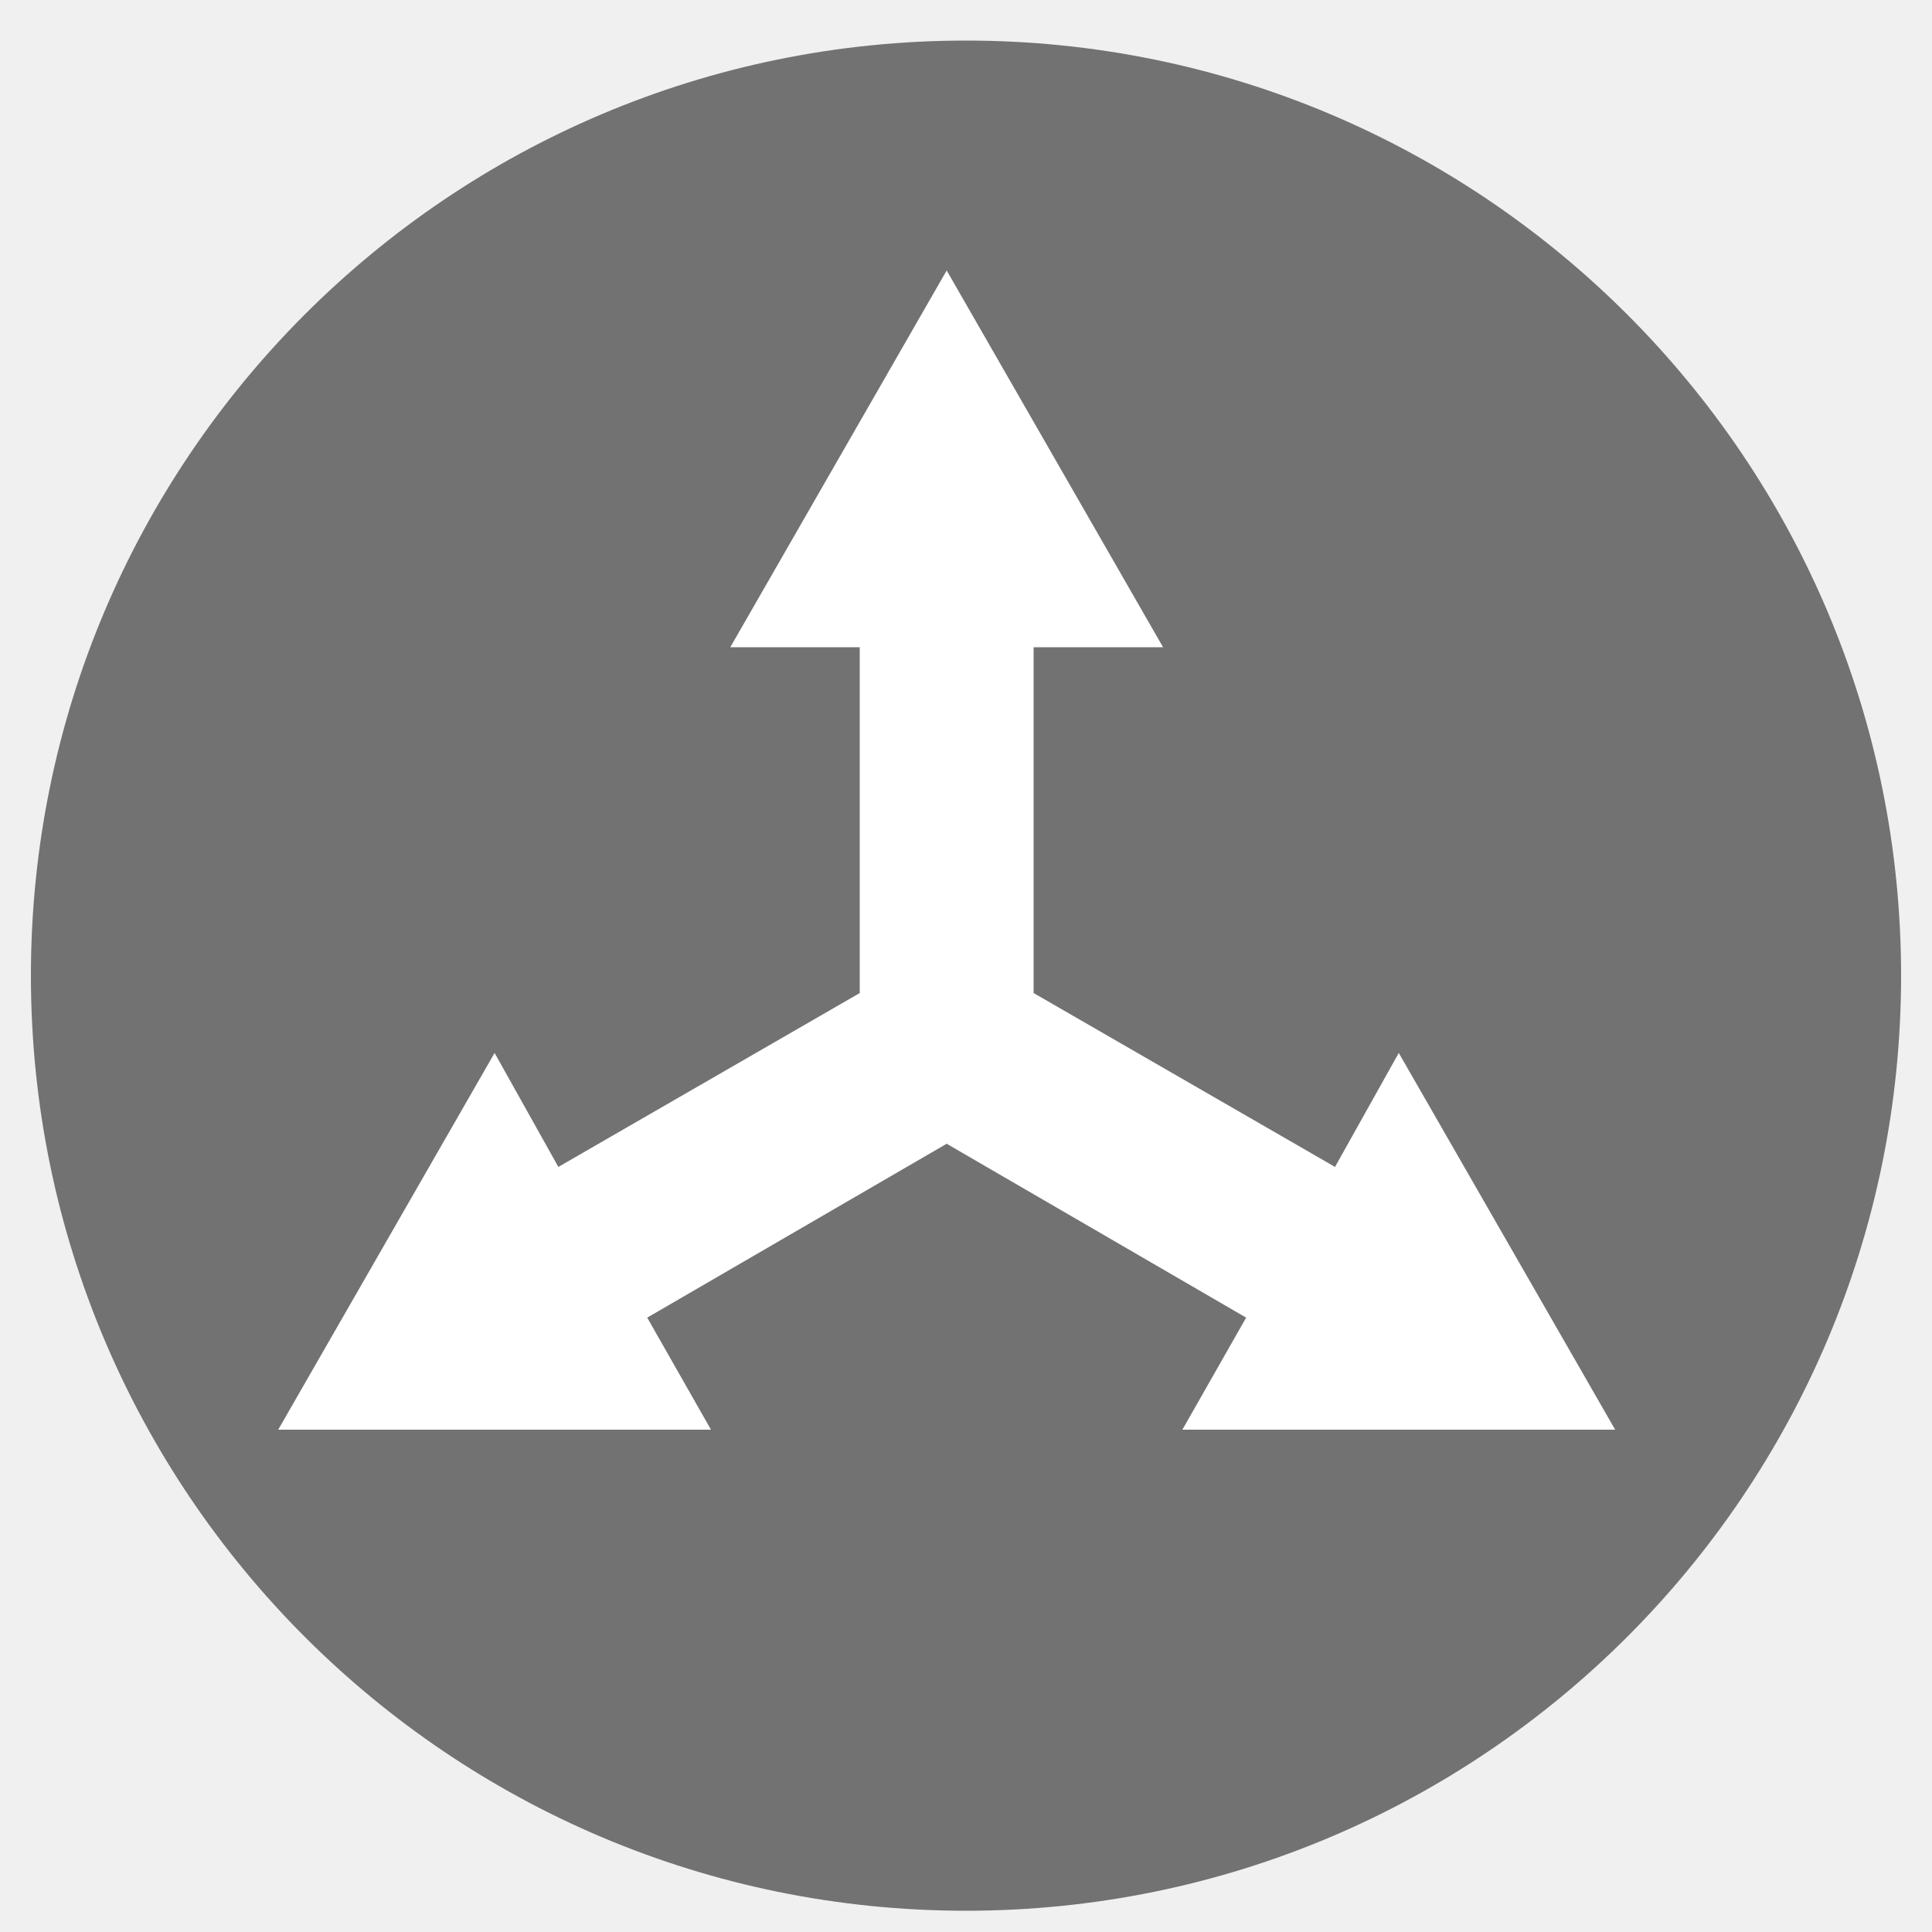
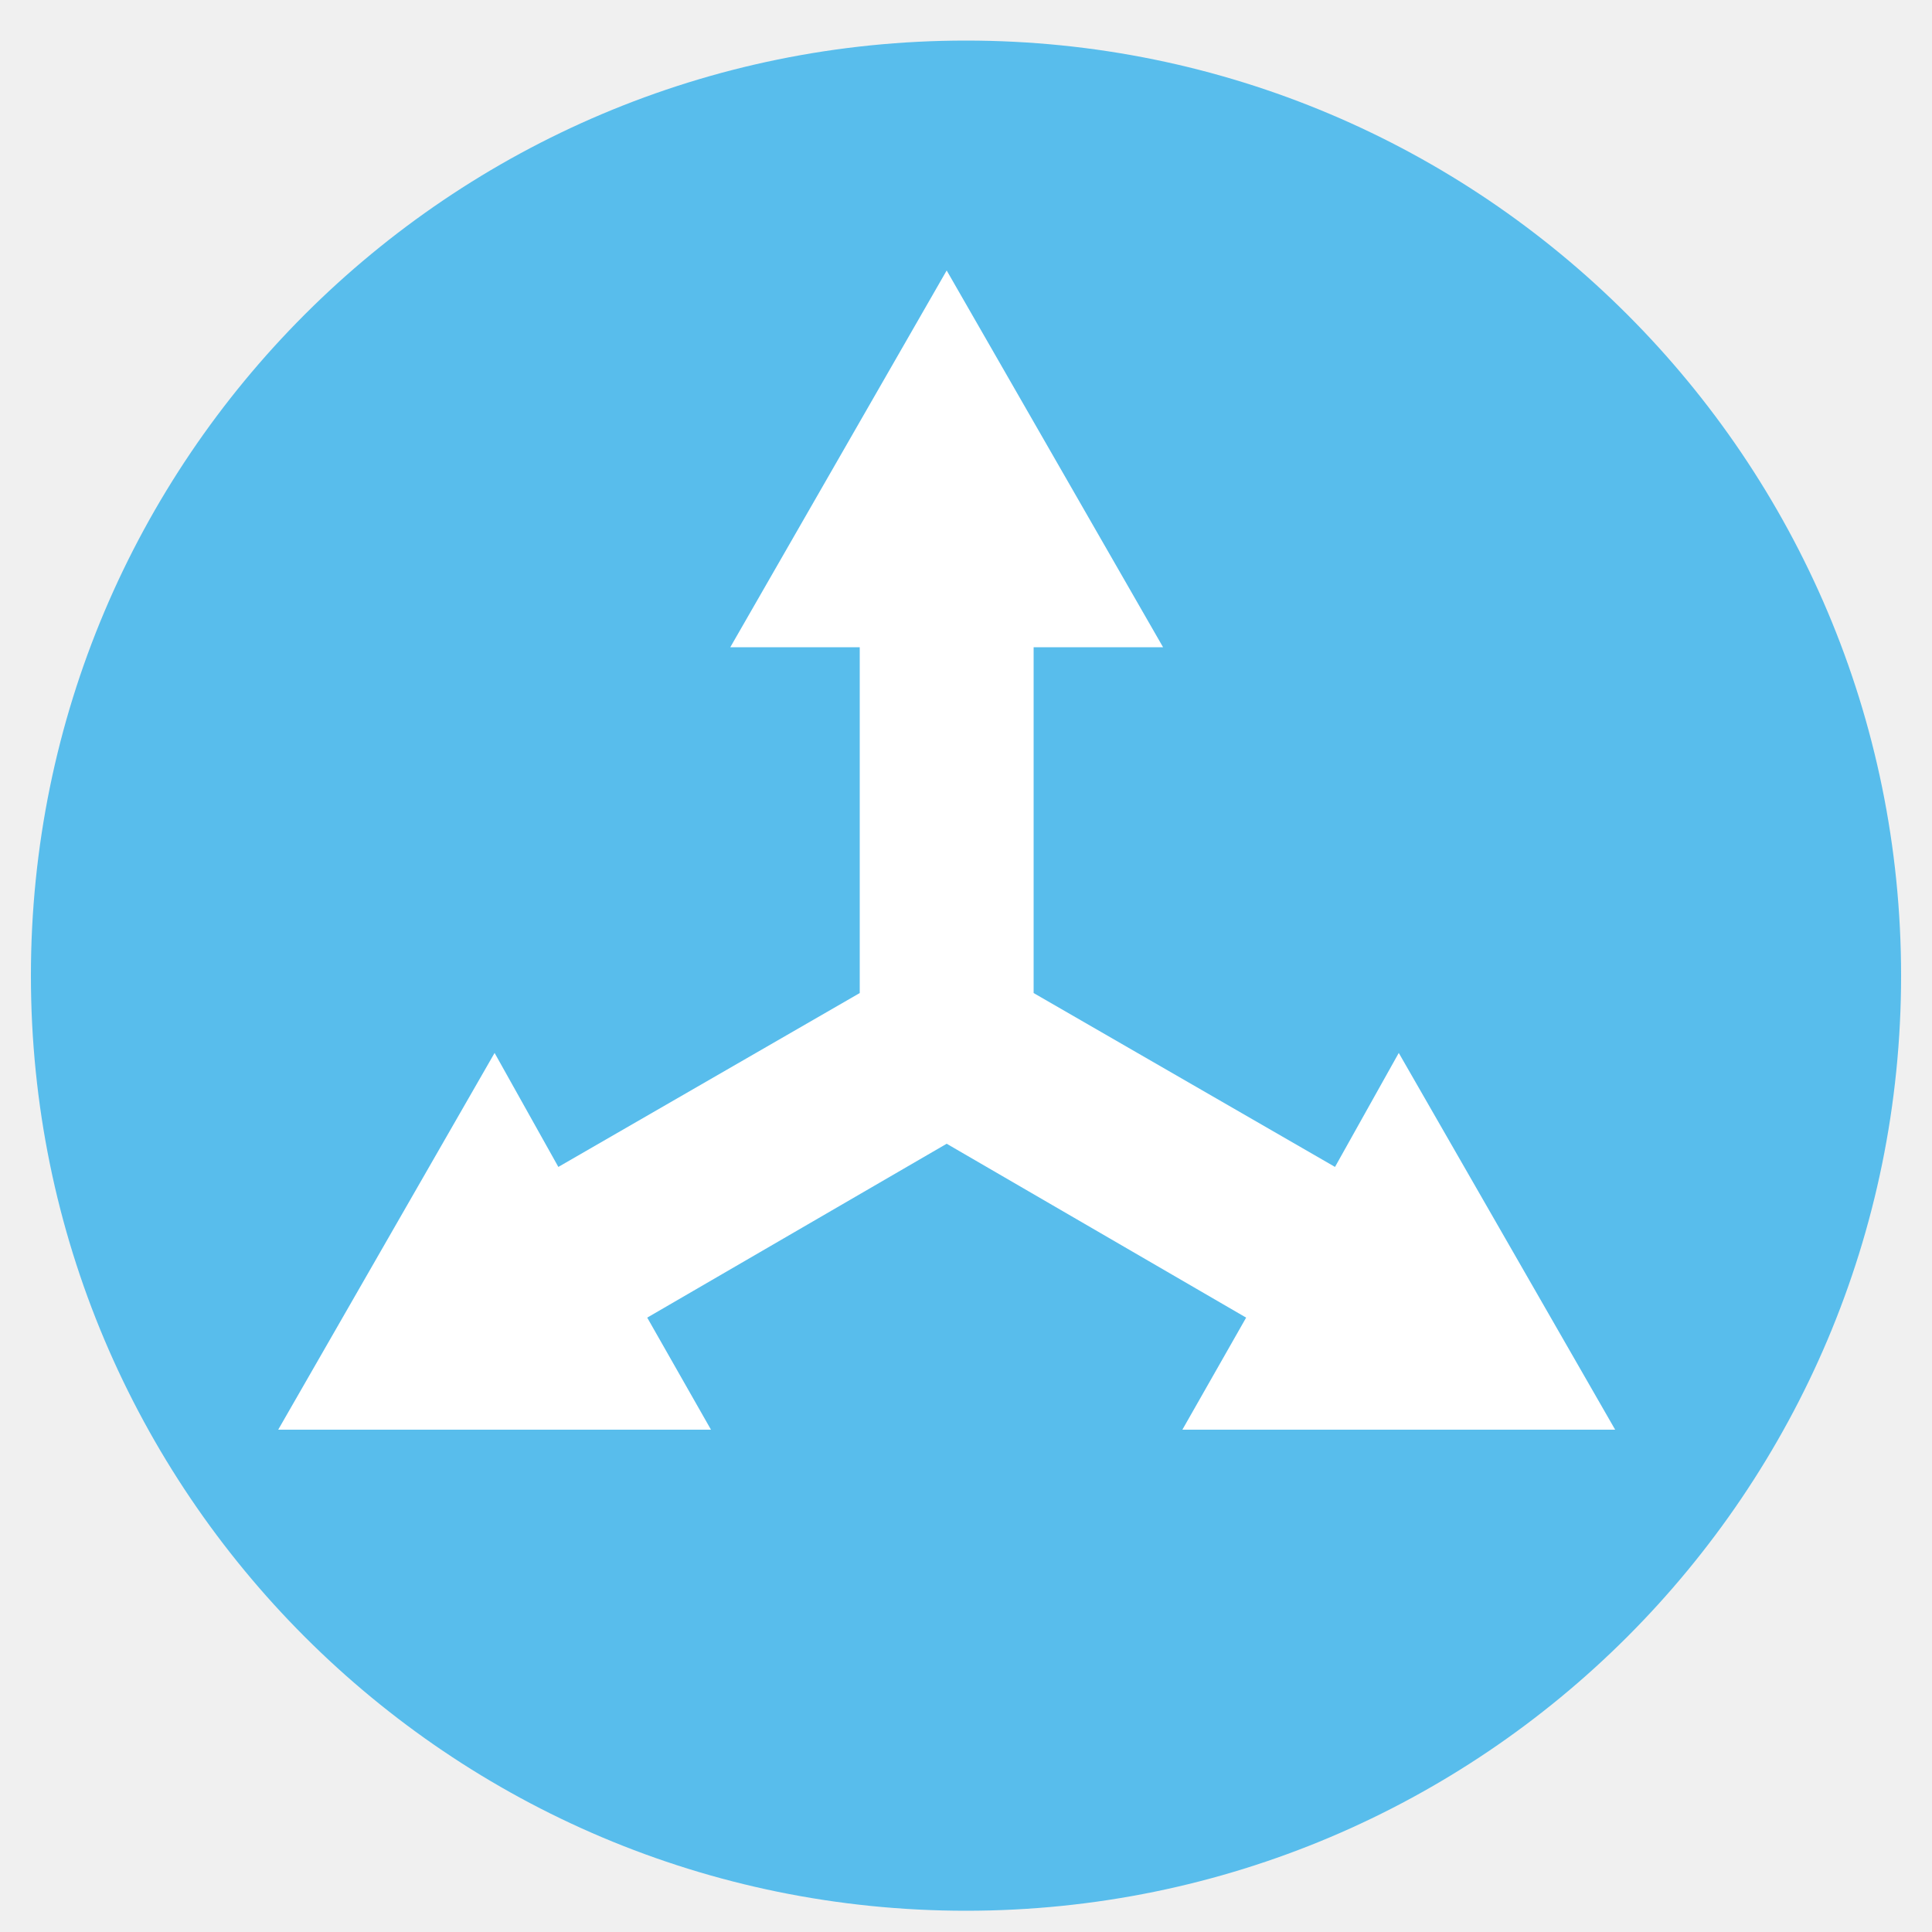
<svg xmlns="http://www.w3.org/2000/svg" version="1.1" id="Layer_1" x="0px" y="0px" viewBox="0 0 100 100" style="enable-background:new 0 0 100 100;" xml:space="preserve">
  <style type="text/css">
- 	.st0{fill:#727272;}
+ 	.st0{fill:#58BDEC;}
	.st1{display:none;}
	.st2{display:inline;fill:#FFFFFF;}
	.st3{fill:#FFFFFF;}
</style>
  <circle class="st0" cx="50" cy="50.5" r="48.4" />
  <g transform="translate(0,-952.3622)" class="st1">
    <path class="st2" d="M33.3,973.6c-3.3,0-6.3,3-6.3,6.3s3,6.3,6.3,6.3h14.6h13.9H73c-3.3,0-6.3-3-6.3-6.3s3-6.3,6.3-6.3H33.3z    M27,984.2v43.1c0,2.7,2.2,4.9,4.9,4.9H73v-44.6H61.8v16.7l-7-4.9l-7,4.9v-16.7H33.3C30.7,987.5,28.4,986.2,27,984.2L27,984.2z" />
  </g>
  <polygon class="st3" points="83.6,74 72.4,54.5 69.1,60.4 53.5,51.4 53.5,33.5 60.2,33.5 49,14 37.8,33.5 44.5,33.5 44.5,51.4   28.9,60.4 25.6,54.5 14.4,74 36.8,74 33.5,68.2 49,59.2 64.5,68.2 61.2,74 " />
</svg>
